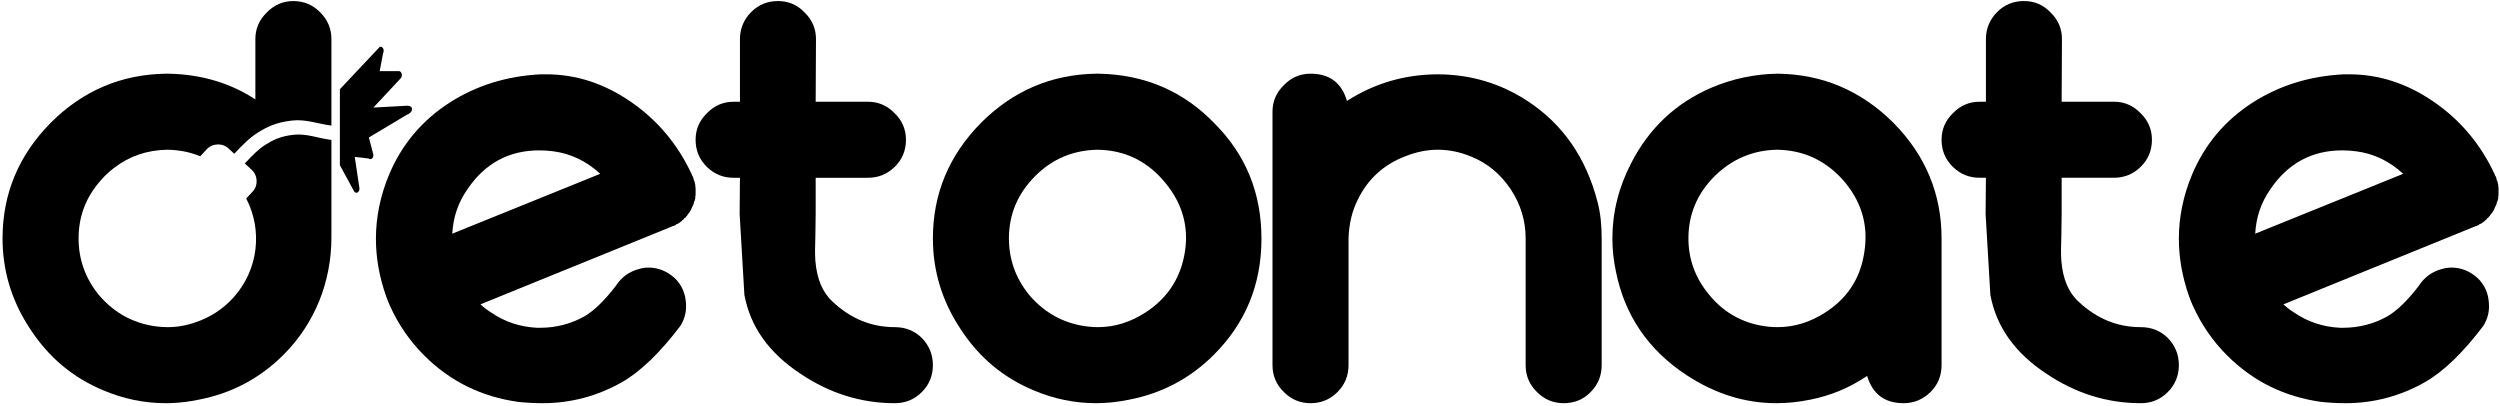
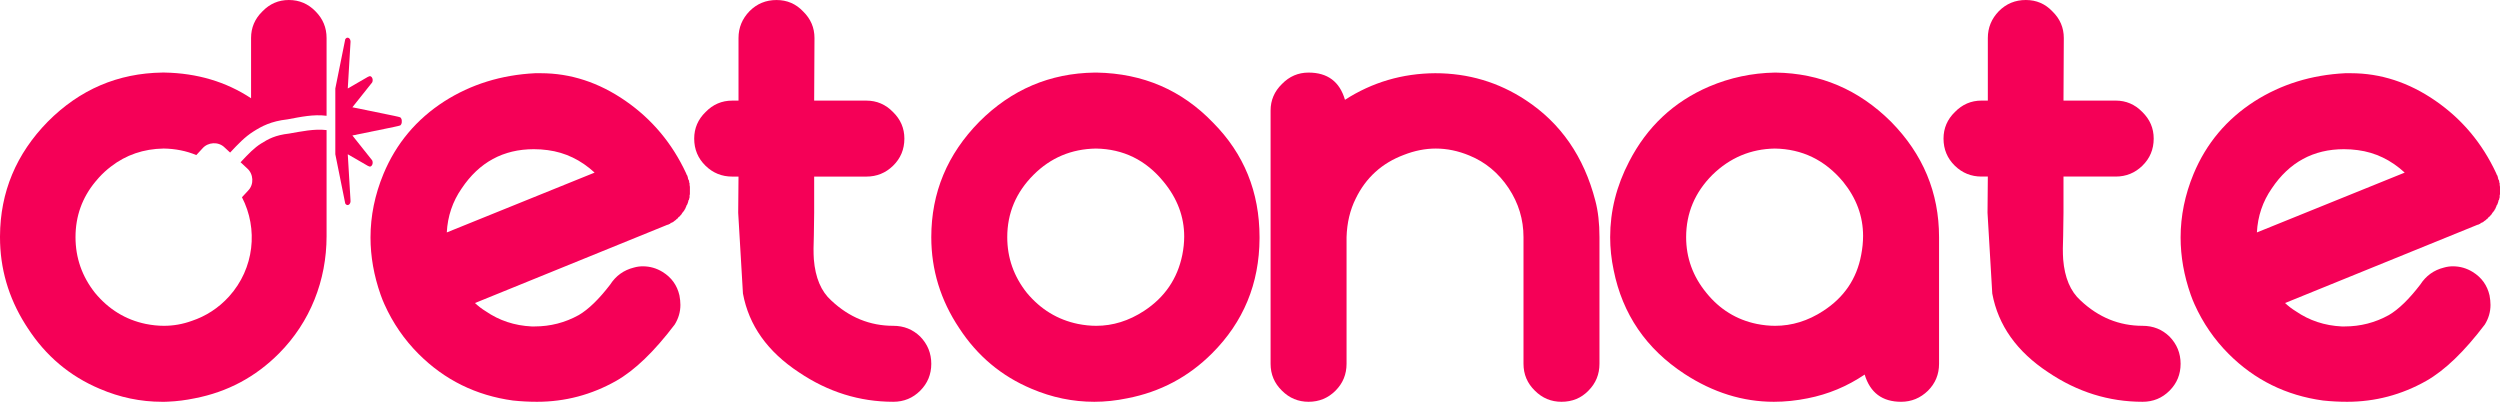
- <svg xmlns="http://www.w3.org/2000/svg" width="524" height="85" viewBox="0 0 524 85" fill="none">
-   <path d="M478.604 63.789C479.313 64.453 480.065 65.029 480.862 65.516C483.696 67.463 486.905 68.526 490.491 68.703H491.089C494.409 68.703 497.508 67.906 500.386 66.312C502.422 65.117 504.614 62.992 506.96 59.938C508.155 58.078 509.815 56.883 511.94 56.352C512.56 56.175 513.18 56.086 513.8 56.086C515.305 56.086 516.7 56.484 517.983 57.281C519.843 58.432 521.016 60.07 521.503 62.195C521.636 62.904 521.702 63.568 521.702 64.188C521.702 65.648 521.304 67.021 520.507 68.305C516.213 73.971 512.118 77.912 508.222 80.125C503.042 83.047 497.508 84.508 491.62 84.508C489.938 84.508 488.256 84.419 486.573 84.242C478.826 83.18 472.229 79.926 466.784 74.481C463.774 71.47 461.383 67.995 459.612 64.055C459.479 63.745 459.347 63.435 459.214 63.125C459.081 62.771 458.948 62.417 458.815 62.062C457.399 58.034 456.69 54.027 456.69 50.043C456.69 45.527 457.598 41.078 459.413 36.695C462.069 30.32 466.319 25.251 472.163 21.488C477.785 17.902 484.138 15.932 491.222 15.578H492.417C498.659 15.578 504.569 17.504 510.147 21.355C515.726 25.207 519.976 30.276 522.897 36.562C522.942 36.74 523.03 36.917 523.163 37.094C523.163 37.182 523.185 37.249 523.229 37.293V37.426L523.296 37.492V37.691C523.34 37.736 523.362 37.78 523.362 37.824V37.891C523.451 37.979 523.495 38.046 523.495 38.09V38.223C523.539 38.267 523.562 38.355 523.562 38.488V38.621H523.628V39.02C523.672 39.197 523.694 39.329 523.694 39.418V41.012C523.65 41.056 523.628 41.122 523.628 41.211V41.609C523.584 41.742 523.539 41.897 523.495 42.074V42.141C523.495 42.185 523.451 42.229 523.362 42.273V42.473C523.318 42.517 523.296 42.583 523.296 42.672L523.229 42.871C523.229 42.915 523.207 42.96 523.163 43.004C523.163 43.048 523.141 43.115 523.097 43.203L522.964 43.336V43.402L522.897 43.602L522.765 43.867L522.698 44.066C522.698 44.111 522.654 44.155 522.565 44.199C522.565 44.243 522.543 44.31 522.499 44.398C522.455 44.443 522.41 44.487 522.366 44.531L522.3 44.664L522.101 44.863L522.034 44.996L521.901 45.195C521.901 45.24 521.857 45.284 521.769 45.328C521.68 45.417 521.614 45.505 521.569 45.594L521.37 45.727C521.326 45.771 521.282 45.815 521.237 45.859L521.171 45.992L521.104 46.059L520.972 46.125C520.927 46.169 520.883 46.214 520.839 46.258L520.706 46.391C520.618 46.435 520.551 46.479 520.507 46.523C520.418 46.568 520.308 46.656 520.175 46.789L520.042 46.855C519.998 46.9 519.953 46.922 519.909 46.922C519.821 46.966 519.732 46.988 519.644 46.988V47.055L519.511 47.188C519.422 47.188 519.356 47.21 519.312 47.254C519.267 47.298 519.223 47.32 519.179 47.32C519.134 47.365 519.046 47.387 518.913 47.387C518.869 47.431 518.825 47.453 518.78 47.453L478.604 63.789ZM503.706 36.43C500.828 33.773 497.552 32.202 493.878 31.715C492.904 31.582 491.93 31.516 490.956 31.516C484.537 31.516 479.49 34.26 475.815 39.75C473.912 42.495 472.871 45.572 472.694 48.98L503.706 36.43Z" fill="black" />
-   <path d="M448.722 84.508C441.638 84.508 435.042 82.449 428.933 78.332C422.336 73.993 418.418 68.481 417.179 61.797L416.183 44.863L416.249 37.259H414.921C412.752 37.259 410.892 36.507 409.343 35.001C407.749 33.452 406.952 31.548 406.952 29.29C406.952 27.121 407.749 25.262 409.343 23.712C410.892 22.119 412.752 21.322 414.921 21.322H416.249V8.187C416.249 6.017 417.024 4.136 418.573 2.542C420.123 0.993 422.004 0.218 424.218 0.218C426.431 0.218 428.291 1.015 429.796 2.609C431.39 4.158 432.187 6.017 432.187 8.187L432.12 21.322C432.12 21.322 440.908 21.322 443.077 21.322C445.246 21.322 447.106 22.119 448.655 23.712C450.249 25.262 451.046 27.121 451.046 29.29C451.046 31.548 450.249 33.452 448.655 35.001C447.106 36.507 445.246 37.259 443.077 37.259H432.12L432.12 44.863C432.12 45.35 432.098 46.944 432.054 49.644C432.009 50.663 431.987 51.57 431.987 52.367C431.987 53.208 432.009 53.961 432.054 54.625C432.364 58.476 433.581 61.354 435.706 63.258C439.469 66.799 443.808 68.57 448.722 68.57C450.935 68.57 452.817 69.323 454.366 70.828C455.916 72.422 456.69 74.325 456.69 76.539C456.69 78.752 455.916 80.634 454.366 82.183C452.817 83.733 450.935 84.508 448.722 84.508Z" fill="black" />
-   <path d="M372.487 31.383C367.44 31.471 363.08 33.309 359.405 36.894C355.731 40.569 353.894 44.93 353.894 49.976C353.894 54.315 355.31 58.211 358.144 61.664C360.933 65.117 364.452 67.286 368.702 68.172C370.03 68.437 371.314 68.57 372.554 68.57C376.095 68.57 379.46 67.53 382.647 65.449C387.03 62.616 389.687 58.698 390.616 53.695C390.882 52.323 391.015 50.995 391.015 49.711C391.015 45.594 389.62 41.809 386.831 38.355C383.024 33.795 378.243 31.471 372.487 31.383ZM372.687 15.445C382.028 15.578 390.085 19.009 396.858 25.738C403.588 32.556 406.952 40.635 406.952 49.976V76.539C406.952 78.752 406.177 80.634 404.628 82.183C403.034 83.733 401.153 84.508 398.983 84.508C395.043 84.508 392.498 82.604 391.347 78.797C387.672 81.276 383.688 82.936 379.394 83.777C377.003 84.264 374.634 84.508 372.288 84.508C365.78 84.508 359.538 82.56 353.562 78.664C345.504 73.396 340.546 66.135 338.687 56.883C338.2 54.581 337.956 52.279 337.956 49.976C337.956 44.487 339.284 39.197 341.94 34.105C345.703 26.801 351.304 21.555 358.741 18.367C363.124 16.508 367.706 15.534 372.487 15.445H372.687Z" fill="black" />
-   <path d="M266.716 23.414C266.716 21.245 267.512 19.385 269.106 17.836C270.656 16.242 272.515 15.445 274.684 15.445C278.669 15.445 281.214 17.349 282.321 21.156C288.032 17.482 294.341 15.622 301.247 15.578C308.197 15.578 314.528 17.459 320.239 21.223C327.588 26.048 332.458 33.087 334.848 42.34C335.424 44.509 335.712 47.055 335.712 49.976V76.539C335.712 78.752 334.937 80.634 333.387 82.183C331.882 83.733 330.001 84.508 327.743 84.508C325.574 84.508 323.714 83.733 322.165 82.183C320.571 80.634 319.774 78.752 319.774 76.539V49.976C319.774 46.258 318.734 42.827 316.653 39.684C314.528 36.496 311.783 34.216 308.419 32.844C306.072 31.87 303.726 31.383 301.38 31.383C299.166 31.383 296.93 31.825 294.673 32.711C290.068 34.437 286.704 37.492 284.579 41.875C283.384 44.266 282.742 46.966 282.653 49.976V76.539C282.653 78.752 281.878 80.634 280.329 82.183C278.779 83.733 276.898 84.508 274.684 84.508C272.515 84.508 270.656 83.733 269.106 82.183C267.512 80.634 266.716 78.752 266.716 76.539V23.414Z" fill="black" />
-   <path d="M230.265 15.445C239.961 15.622 248.084 19.12 254.636 25.937C261.144 32.489 264.398 40.502 264.398 49.976V50.242C264.354 59.716 261.034 67.751 254.437 74.347C249.479 79.306 243.547 82.449 236.64 83.777C234.294 84.264 231.992 84.508 229.734 84.508C225.218 84.508 220.836 83.6 216.586 81.785C210.255 79.129 205.186 74.879 201.379 69.035C197.483 63.191 195.535 56.838 195.535 49.976C195.535 40.635 198.899 32.556 205.629 25.738C212.358 19.009 220.415 15.578 229.8 15.445H230.265ZM230.066 31.383C224.931 31.471 220.57 33.309 216.984 36.894C213.31 40.569 211.472 44.93 211.472 49.976C211.472 54.315 212.845 58.211 215.59 61.664C218.467 65.117 222.031 67.286 226.281 68.172C227.609 68.437 228.893 68.57 230.133 68.57C233.63 68.57 236.972 67.53 240.16 65.449C244.498 62.616 247.177 58.698 248.195 53.695C248.461 52.367 248.593 51.083 248.593 49.844C248.593 45.682 247.155 41.853 244.277 38.355C240.558 33.795 235.821 31.471 230.066 31.383Z" fill="black" />
-   <path d="M187.566 84.508C180.483 84.508 173.886 82.449 167.777 78.332C161.181 73.993 157.263 68.482 156.023 61.797L155.027 44.863L155.094 37.263H153.766C151.596 37.263 149.737 36.511 148.187 35.005C146.594 33.456 145.797 31.552 145.797 29.294C145.797 27.125 146.594 25.266 148.187 23.716C149.737 22.123 151.596 21.326 153.766 21.326H155.094V8.191C155.094 6.022 155.868 4.14 157.418 2.546C158.967 0.997 160.849 0.222 163.062 0.222C165.276 0.222 167.135 1.019 168.641 2.613C170.234 4.162 171.031 6.022 171.031 8.191L170.965 21.326C170.965 21.326 179.752 21.326 181.922 21.326C184.091 21.326 185.95 22.123 187.5 23.716C189.094 25.266 189.891 27.125 189.891 29.294C189.891 31.552 189.094 33.456 187.5 35.005C185.95 36.511 184.091 37.263 181.922 37.263H170.965L170.965 44.863C170.965 45.35 170.942 46.944 170.898 49.644C170.854 50.663 170.832 51.57 170.832 52.367C170.832 53.208 170.854 53.961 170.898 54.625C171.208 58.476 172.426 61.354 174.551 63.258C178.314 66.799 182.652 68.57 187.566 68.57C189.78 68.57 191.661 69.323 193.211 70.828C194.76 72.422 195.535 74.325 195.535 76.539C195.535 78.752 194.76 80.634 193.211 82.183C191.661 83.733 189.78 84.508 187.566 84.508Z" fill="black" />
-   <path d="M100.707 63.789C101.415 64.453 102.168 65.029 102.965 65.516C105.798 67.463 109.008 68.526 112.594 68.703H113.191C116.512 68.703 119.611 67.906 122.488 66.312C124.525 65.117 126.716 62.992 129.062 59.938C130.258 58.078 131.918 56.883 134.043 56.352C134.663 56.175 135.282 56.086 135.902 56.086C137.407 56.086 138.802 56.484 140.086 57.281C141.945 58.432 143.118 60.07 143.605 62.195C143.738 62.904 143.805 63.568 143.805 64.188C143.805 65.648 143.406 67.021 142.609 68.305C138.315 73.971 134.22 77.912 130.324 80.125C125.144 83.047 119.611 84.508 113.723 84.508C112.04 84.508 110.358 84.419 108.676 84.242C100.928 83.18 94.332 79.926 88.887 74.481C85.876 71.47 83.486 67.995 81.715 64.055C81.582 63.745 81.449 63.435 81.316 63.125C81.183 62.771 81.051 62.417 80.918 62.062C79.501 58.034 78.793 54.027 78.793 50.043C78.793 45.527 79.7 41.078 81.516 36.695C84.172 30.32 88.422 25.251 94.266 21.488C99.888 17.902 106.241 15.932 113.324 15.578H114.519C120.762 15.578 126.672 17.504 132.25 21.355C137.828 25.207 142.078 30.276 145 36.562C145.044 36.74 145.133 36.917 145.266 37.094C145.266 37.182 145.288 37.249 145.332 37.293V37.426L145.398 37.492V37.691C145.443 37.736 145.465 37.78 145.465 37.824V37.891C145.553 37.979 145.598 38.046 145.598 38.09V38.223C145.642 38.267 145.664 38.355 145.664 38.488V38.621H145.73V39.02C145.775 39.197 145.797 39.329 145.797 39.418V41.012C145.752 41.056 145.73 41.122 145.73 41.211V41.609C145.686 41.742 145.642 41.897 145.598 42.074V42.141C145.598 42.185 145.553 42.229 145.465 42.273V42.473C145.42 42.517 145.398 42.583 145.398 42.672L145.332 42.871C145.332 42.915 145.31 42.96 145.266 43.004C145.266 43.048 145.243 43.115 145.199 43.203L145.066 43.336V43.402L145 43.602L144.867 43.867L144.801 44.066C144.801 44.111 144.756 44.155 144.668 44.199C144.668 44.243 144.646 44.31 144.601 44.398C144.557 44.443 144.513 44.487 144.469 44.531L144.402 44.664L144.203 44.863L144.137 44.996L144.004 45.195C144.004 45.24 143.96 45.284 143.871 45.328C143.782 45.417 143.716 45.505 143.672 45.594L143.473 45.727C143.428 45.771 143.384 45.815 143.34 45.859L143.273 45.992L143.207 46.059L143.074 46.125C143.03 46.169 142.986 46.214 142.941 46.258L142.808 46.391C142.72 46.435 142.654 46.479 142.609 46.523C142.521 46.568 142.41 46.656 142.277 46.789L142.144 46.855C142.1 46.9 142.056 46.922 142.012 46.922C141.923 46.966 141.835 46.988 141.746 46.988V47.055L141.613 47.188C141.525 47.188 141.458 47.21 141.414 47.254C141.37 47.298 141.325 47.32 141.281 47.32C141.237 47.365 141.148 47.387 141.016 47.387C140.971 47.431 140.927 47.453 140.883 47.453L100.707 63.789ZM125.808 36.43C122.931 33.773 119.655 32.202 115.98 31.715C115.006 31.582 114.032 31.516 113.058 31.516C106.639 31.516 101.592 34.26 97.918 39.75C96.014 42.495 94.974 45.572 94.797 48.98L125.808 36.43Z" fill="black" />
-   <path d="M10.628 25.738C3.947 32.508 0.582 40.521 0.535 49.778L0.535 49.823C0.534 49.84 0.534 49.858 0.534 49.876L0.534 49.977C0.534 56.522 2.306 62.604 5.851 68.222C5.98 68.428 6.111 68.632 6.245 68.836L6.313 68.937L6.378 69.035C10.185 74.879 15.254 79.129 21.585 81.785C25.835 83.6 30.218 84.508 34.733 84.508C34.822 84.508 34.911 84.507 34.999 84.507C35.088 84.507 35.176 84.508 35.265 84.508C35.511 84.508 35.755 84.499 35.996 84.483C37.848 84.409 39.729 84.174 41.64 83.777C48.546 82.449 54.478 79.306 59.437 74.348C66.003 67.782 69.464 59.043 69.464 49.777V29.328C66.826 29.018 64.233 27.941 61.548 28.245C58.626 28.575 57.143 29.393 55.624 30.346C54.185 31.25 53.063 32.407 51.31 34.262L52.696 35.539C54.037 36.691 54.193 38.897 52.921 40.19L51.607 41.602C55.045 48.208 54.231 56.52 48.889 62.407C46.667 64.858 43.938 66.572 41.01 67.539C39.102 68.227 37.142 68.57 35.132 68.57C33.892 68.57 32.608 68.438 31.28 68.172C27.03 67.287 23.466 65.117 20.589 61.664C17.844 58.211 16.472 54.315 16.472 49.977C16.472 45.569 17.873 41.685 20.675 38.325C20.899 38.05 21.132 37.779 21.375 37.514C22.174 36.634 23.038 35.849 23.954 35.16C27.132 32.715 30.836 31.456 35.066 31.383C37.557 31.421 39.858 31.879 41.968 32.755L43.265 31.361C44.417 30.026 46.629 29.875 47.928 31.146L49.103 32.229C50.825 30.408 52.205 28.951 54.029 27.806C55.782 26.705 57.697 25.661 61.211 25.264C64.112 24.936 66.676 25.972 69.464 26.326V8.193C69.464 6.024 68.689 4.165 67.14 2.615C65.59 1.021 63.709 0.225 61.495 0.225C59.326 0.225 57.467 1.021 55.917 2.615C54.323 4.165 53.526 6.024 53.526 8.193V20.836C48.23 17.368 42.143 15.571 35.265 15.445H34.8C25.414 15.578 17.357 19.009 10.628 25.738Z" fill="black" />
-   <path d="M74.197 40.063L71.239 34.629V22.656V18.703L79.583 9.838C79.712 9.78 79.85 9.779 79.979 9.835C80.108 9.89 80.22 10 80.299 10.146C80.379 10.293 80.421 10.47 80.419 10.652C80.418 10.833 80.374 11.009 80.293 11.154L79.583 14.907H83.49C83.628 14.876 83.771 14.907 83.895 14.996C84.018 15.085 84.117 15.227 84.174 15.399C84.231 15.571 84.244 15.763 84.211 15.946C84.178 16.129 84.1 16.292 83.991 16.41L78.261 22.547L85.399 22.158C86.012 22.158 86.296 22.473 86.329 22.656C86.362 22.839 86.349 23.032 86.292 23.203C86.234 23.375 86.136 23.517 86.012 23.606C85.889 23.695 85.537 24.01 85.399 23.979L77.317 28.811L78.158 32.039C78.239 32.202 78.276 32.398 78.261 32.594C78.247 32.79 78.182 32.972 78.079 33.111C77.975 33.251 77.838 33.337 77.692 33.356C77.546 33.376 77.4 33.327 77.278 33.218L74.358 32.896L75.328 39.386C75.356 39.575 75.335 39.772 75.269 39.943C75.203 40.115 75.096 40.251 74.964 40.33C74.832 40.409 74.685 40.425 74.545 40.377C74.406 40.328 74.283 40.217 74.197 40.063Z" fill="black" />
+ <svg xmlns="http://www.w3.org/2000/svg" width="560" height="90" viewBox="0 0 560 90" fill="none">
+   <path d="M511.854 67.878C512.61 68.587 513.414 69.201 514.265 69.721C517.29 71.801 520.717 72.935 524.546 73.124H525.184C528.729 73.124 532.038 72.274 535.111 70.572C537.285 69.296 539.625 67.027 542.13 63.765C543.407 61.78 545.179 60.504 547.448 59.936C548.11 59.747 548.772 59.653 549.434 59.653C551.041 59.653 552.53 60.078 553.901 60.929C555.886 62.158 557.139 63.907 557.659 66.176C557.8 66.932 557.871 67.641 557.871 68.303C557.871 69.863 557.446 71.328 556.595 72.699C552.01 78.75 547.637 82.957 543.478 85.32C537.947 88.44 532.038 90 525.751 90C523.955 90 522.159 89.905 520.363 89.716C512.09 88.582 505.047 85.107 499.233 79.293C496.019 76.079 493.466 72.368 491.575 68.161C491.434 67.83 491.292 67.499 491.15 67.168C491.008 66.79 490.866 66.412 490.724 66.034C489.212 61.733 488.456 57.455 488.456 53.2C488.456 48.379 489.425 43.628 491.363 38.948C494.199 32.142 498.737 26.729 504.976 22.711C510.98 18.882 517.763 16.779 525.326 16.401H526.602C533.267 16.401 539.578 18.457 545.534 22.569C551.49 26.682 556.028 32.094 559.148 38.807C559.195 38.996 559.289 39.185 559.431 39.374C559.431 39.468 559.455 39.539 559.502 39.587V39.728L559.573 39.799V40.012C559.62 40.059 559.644 40.106 559.644 40.154V40.225C559.739 40.319 559.786 40.39 559.786 40.437V40.579C559.833 40.627 559.857 40.721 559.857 40.863V41.005H559.928V41.43C559.975 41.619 559.999 41.761 559.999 41.855V43.557C559.951 43.605 559.928 43.675 559.928 43.77V44.195C559.88 44.337 559.833 44.503 559.786 44.692V44.763C559.786 44.81 559.739 44.857 559.644 44.904V45.117C559.597 45.164 559.573 45.235 559.573 45.33L559.502 45.542C559.502 45.59 559.479 45.637 559.431 45.684C559.431 45.732 559.408 45.803 559.36 45.897L559.219 46.039V46.11L559.148 46.322L559.006 46.606L558.935 46.819C558.935 46.866 558.888 46.913 558.793 46.961C558.793 47.008 558.769 47.079 558.722 47.173C558.675 47.221 558.628 47.268 558.58 47.315L558.509 47.457L558.297 47.67L558.226 47.812L558.084 48.024C558.084 48.072 558.037 48.119 557.942 48.166C557.848 48.261 557.777 48.355 557.73 48.45L557.517 48.591C557.47 48.639 557.422 48.686 557.375 48.733L557.304 48.875L557.233 48.946L557.091 49.017C557.044 49.064 556.997 49.111 556.95 49.159L556.808 49.3C556.713 49.348 556.642 49.395 556.595 49.442C556.501 49.49 556.382 49.584 556.241 49.726L556.099 49.797C556.051 49.844 556.004 49.868 555.957 49.868C555.862 49.915 555.768 49.939 555.673 49.939V50.01L555.531 50.151C555.437 50.151 555.366 50.175 555.319 50.222C555.272 50.27 555.224 50.293 555.177 50.293C555.13 50.34 555.035 50.364 554.893 50.364C554.846 50.411 554.799 50.435 554.752 50.435L511.854 67.878ZM538.656 38.665C535.584 35.829 532.086 34.151 528.162 33.63C527.122 33.489 526.082 33.418 525.042 33.418C518.188 33.418 512.8 36.349 508.876 42.21C506.843 45.141 505.733 48.426 505.544 52.066L538.656 38.665Z" fill="#F50057" />
+   <path d="M479.947 90C472.384 90 465.34 87.802 458.817 83.406C451.774 78.773 447.591 72.888 446.267 65.75L445.204 47.669L445.274 39.55H443.856C441.54 39.55 439.555 38.747 437.9 37.14C436.199 35.485 435.348 33.453 435.348 31.042C435.348 28.726 436.199 26.74 437.9 25.086C439.555 23.384 441.54 22.533 443.856 22.533H445.274V8.509C445.274 6.192 446.102 4.183 447.756 2.482C449.411 0.827 451.419 -6.23269e-05 453.783 -6.23269e-05C456.146 -6.23269e-05 458.132 0.851 459.739 2.553C461.441 4.207 462.292 6.192 462.292 8.509L462.221 22.533C462.221 22.533 471.604 22.533 473.92 22.533C476.236 22.533 478.222 23.384 479.876 25.086C481.578 26.74 482.429 28.726 482.429 31.042C482.429 33.453 481.578 35.485 479.876 37.14C478.222 38.747 476.236 39.55 473.92 39.55H462.221L462.221 47.669C462.221 48.189 462.197 49.891 462.15 52.775C462.102 53.862 462.079 54.831 462.079 55.682C462.079 56.58 462.102 57.383 462.15 58.092C462.481 62.205 463.781 65.277 466.05 67.31C470.067 71.092 474.7 72.983 479.947 72.983C482.31 72.983 484.319 73.786 485.974 75.393C487.628 77.095 488.455 79.128 488.455 81.491C488.455 83.855 487.628 85.864 485.974 87.518C484.319 89.172 482.31 90 479.947 90Z" fill="#F50057" />
+   <path d="M397.548 33.276C392.159 33.37 387.503 35.332 383.58 39.161C379.656 43.084 377.695 47.74 377.695 53.129C377.695 57.761 379.207 61.921 382.233 65.608C385.211 69.295 388.969 71.612 393.506 72.557C394.925 72.841 396.295 72.982 397.619 72.982C401.4 72.982 404.993 71.872 408.396 69.65C413.076 66.625 415.912 62.441 416.905 57.1C417.189 55.634 417.33 54.216 417.33 52.845C417.33 48.449 415.841 44.408 412.863 40.721C408.798 35.852 403.693 33.37 397.548 33.276ZM397.761 16.259C407.735 16.4 416.338 20.064 423.57 27.249C430.755 34.528 434.348 43.155 434.348 53.129V81.491C434.348 83.855 433.52 85.864 431.866 87.518C430.164 89.172 428.155 90 425.839 90C421.632 90 418.914 87.967 417.685 83.902C413.762 86.549 409.507 88.322 404.922 89.22C402.37 89.74 399.841 90 397.335 90C390.387 90 383.722 87.92 377.34 83.76C368.737 78.135 363.443 70.383 361.457 60.503C360.937 58.045 360.677 55.587 360.677 53.129C360.677 47.268 362.096 41.619 364.932 36.183C368.95 28.383 374.929 22.782 382.871 19.378C387.55 17.393 392.443 16.353 397.548 16.259H397.761Z" fill="#F50057" />
+   <path d="M284.611 24.767C284.611 22.451 285.462 20.466 287.164 18.811C288.818 17.109 290.803 16.259 293.12 16.259C297.374 16.259 300.092 18.291 301.274 22.356C307.371 18.433 314.107 16.448 321.481 16.4C328.903 16.4 335.662 18.409 341.76 22.427C349.607 27.58 354.807 35.096 357.359 44.975C357.974 47.291 358.281 50.009 358.281 53.129V81.491C358.281 83.855 357.454 85.864 355.799 87.518C354.192 89.172 352.183 90 349.773 90C347.456 90 345.471 89.172 343.817 87.518C342.115 85.864 341.264 83.855 341.264 81.491V53.129C341.264 49.158 340.153 45.495 337.931 42.139C335.662 38.735 332.732 36.301 329.139 34.836C326.634 33.796 324.129 33.276 321.623 33.276C319.26 33.276 316.873 33.748 314.462 34.694C309.546 36.537 305.953 39.799 303.684 44.479C302.408 47.031 301.723 49.915 301.628 53.129V81.491C301.628 83.855 300.801 85.864 299.146 87.518C297.492 89.172 295.483 90 293.12 90C290.803 90 288.818 89.172 287.164 87.518C285.462 85.864 284.611 83.855 284.611 81.491V24.767Z" fill="#F50057" />
+   <path d="M245.691 16.259C256.043 16.448 264.718 20.182 271.713 27.462C278.662 34.458 282.136 43.013 282.136 53.129V53.413C282.089 63.528 278.544 72.108 271.501 79.151C266.207 84.445 259.872 87.802 252.498 89.22C249.993 89.74 247.535 90 245.124 90C240.303 90 235.623 89.031 231.085 87.093C224.325 84.256 218.913 79.718 214.848 73.479C210.688 67.239 208.608 60.456 208.608 53.129C208.608 43.155 212.201 34.528 219.386 27.249C226.571 20.064 235.174 16.4 245.195 16.259H245.691ZM245.479 33.276C239.995 33.37 235.339 35.332 231.51 39.161C227.587 43.084 225.625 47.74 225.625 53.129C225.625 57.761 227.091 61.921 230.021 65.608C233.094 69.295 236.899 71.612 241.437 72.557C242.855 72.841 244.226 72.982 245.55 72.982C249.284 72.982 252.853 71.872 256.256 69.65C260.889 66.625 263.748 62.441 264.836 57.1C265.119 55.682 265.261 54.311 265.261 52.987C265.261 48.544 263.725 44.455 260.652 40.721C256.682 35.852 251.624 33.37 245.479 33.276Z" fill="#F50057" />
+   <path d="M200.1 89.999C192.536 89.999 185.493 87.802 178.97 83.405C171.927 78.773 167.743 72.888 166.42 65.75L165.356 47.669L165.427 39.555H164.009C161.693 39.555 159.708 38.751 158.053 37.144C156.351 35.489 155.501 33.457 155.501 31.046C155.501 28.73 156.351 26.744 158.053 25.09C159.708 23.388 161.693 22.538 164.009 22.538H165.427V8.513C165.427 6.197 166.254 4.188 167.909 2.486C169.563 0.831 171.572 0.004 173.936 0.004C176.299 0.004 178.285 0.855 179.892 2.557C181.594 4.211 182.444 6.197 182.444 8.513L182.373 22.538C182.373 22.538 191.757 22.538 194.073 22.538C196.389 22.538 198.374 23.388 200.029 25.09C201.731 26.744 202.581 28.73 202.581 31.046C202.581 33.457 201.731 35.489 200.029 37.144C198.374 38.751 196.389 39.555 194.073 39.555H182.373L182.373 47.669C182.373 48.189 182.35 49.891 182.302 52.775C182.255 53.862 182.232 54.831 182.232 55.682C182.232 56.58 182.255 57.383 182.302 58.092C182.633 62.205 183.933 65.277 186.202 67.31C190.22 71.092 194.853 72.982 200.1 72.982C202.463 72.982 204.472 73.786 206.126 75.393C207.781 77.095 208.608 79.127 208.608 81.491C208.608 83.854 207.781 85.863 206.126 87.518C204.472 89.172 202.463 89.999 200.1 89.999Z" fill="#F50057" />
+   <path d="M106.392 67.878C107.149 68.587 107.952 69.201 108.803 69.721C111.828 71.801 115.255 72.936 119.084 73.124H119.722C123.268 73.124 126.577 72.274 129.649 70.572C131.824 69.296 134.163 67.027 136.669 63.765C137.945 61.78 139.718 60.504 141.987 59.936C142.648 59.747 143.31 59.653 143.972 59.653C145.579 59.653 147.068 60.078 148.439 60.929C150.424 62.158 151.677 63.907 152.197 66.176C152.339 66.932 152.41 67.641 152.41 68.303C152.41 69.863 151.984 71.328 151.133 72.699C146.548 78.75 142.176 82.957 138.016 85.32C132.485 88.44 126.577 90 120.29 90C118.493 90 116.697 89.905 114.901 89.716C106.629 88.582 99.585 85.108 93.771 79.293C90.557 76.079 88.004 72.368 86.114 68.161C85.972 67.83 85.83 67.499 85.688 67.168C85.546 66.79 85.404 66.412 85.263 66.034C83.75 61.733 82.994 57.455 82.994 53.2C82.994 48.379 83.963 43.628 85.901 38.948C88.737 32.142 93.275 26.729 99.514 22.711C105.518 18.882 112.301 16.779 119.864 16.401H121.141C127.806 16.401 134.116 18.457 140.072 22.569C146.028 26.682 150.566 32.094 153.686 38.807C153.733 38.996 153.828 39.185 153.969 39.374C153.969 39.468 153.993 39.539 154.04 39.587V39.728L154.111 39.799V40.012C154.159 40.059 154.182 40.106 154.182 40.154V40.225C154.277 40.319 154.324 40.39 154.324 40.437V40.579C154.371 40.627 154.395 40.721 154.395 40.863V41.005H154.466V41.43C154.513 41.619 154.537 41.761 154.537 41.855V43.557C154.489 43.605 154.466 43.675 154.466 43.77V44.195C154.419 44.337 154.371 44.503 154.324 44.692V44.763C154.324 44.81 154.277 44.857 154.182 44.904V45.117C154.135 45.164 154.111 45.235 154.111 45.33L154.04 45.543C154.04 45.59 154.017 45.637 153.969 45.684C153.969 45.732 153.946 45.803 153.899 45.897L153.757 46.039V46.11L153.686 46.322L153.544 46.606L153.473 46.819C153.473 46.866 153.426 46.913 153.331 46.961C153.331 47.008 153.308 47.079 153.26 47.173C153.213 47.221 153.166 47.268 153.119 47.315L153.048 47.457L152.835 47.67L152.764 47.812L152.622 48.024C152.622 48.072 152.575 48.119 152.48 48.166C152.386 48.261 152.315 48.355 152.268 48.45L152.055 48.592C152.008 48.639 151.96 48.686 151.913 48.733L151.842 48.875L151.771 48.946L151.63 49.017C151.582 49.064 151.535 49.111 151.488 49.159L151.346 49.3C151.251 49.348 151.181 49.395 151.133 49.442C151.039 49.49 150.921 49.584 150.779 49.726L150.637 49.797C150.59 49.844 150.542 49.868 150.495 49.868C150.401 49.915 150.306 49.939 150.212 49.939V50.01L150.07 50.151C149.975 50.151 149.904 50.175 149.857 50.222C149.81 50.27 149.762 50.293 149.715 50.293C149.668 50.34 149.573 50.364 149.432 50.364C149.384 50.411 149.337 50.435 149.29 50.435L106.392 67.878ZM133.194 38.665C130.122 35.829 126.624 34.151 122.7 33.63C121.66 33.489 120.621 33.418 119.581 33.418C112.726 33.418 107.338 36.349 103.414 42.21C101.382 45.141 100.271 48.426 100.082 52.066L133.194 38.665Z" fill="#F50057" />
+   <path d="M10.712 27.244C3.622 34.473 0.051 43.029 0.001 52.914L0 52.962C0 52.981 8.79588e-05 53 0 53.019L0 53.127C0 60.116 1.881 66.61 5.642 72.61C5.779 72.829 5.919 73.047 6.061 73.265L6.133 73.373L6.202 73.478C10.242 79.718 15.622 84.256 22.341 87.093C26.851 89.031 31.502 90 36.295 90C36.389 90 36.483 90 36.577 89.999C36.671 90 36.765 90 36.858 90C37.12 90 37.379 89.991 37.635 89.973C39.6 89.894 41.596 89.643 43.624 89.22C50.953 87.802 57.249 84.445 62.511 79.151C69.48 72.139 73.153 62.807 73.153 52.914V29.141C70.354 28.811 67.5 29.452 64.752 29.921C61.651 30.273 60.077 31.147 58.466 32.165C56.938 33.13 55.747 34.366 53.887 36.346L55.358 37.71C56.781 38.94 56.946 41.296 55.597 42.676L54.202 44.184C57.85 51.238 56.987 60.114 51.318 66.4C48.959 69.017 46.064 70.847 42.956 71.88C40.931 72.614 38.851 72.981 36.718 72.981C35.402 72.981 34.039 72.84 32.63 72.556C28.12 71.611 24.337 69.294 21.284 65.607C18.37 61.919 16.914 57.759 16.914 53.127C16.914 48.42 18.401 44.273 21.375 40.684C21.613 40.39 21.86 40.102 22.118 39.819C22.965 38.879 23.883 38.041 24.855 37.305C28.228 34.694 32.158 33.35 36.647 33.272C39.291 33.313 41.733 33.801 43.973 34.737L45.349 33.248C46.572 31.822 48.919 31.662 50.297 33.019L51.545 34.175C53.372 32.23 54.837 30.674 56.773 29.452C58.633 28.277 60.665 27.161 64.395 26.737C67.383 26.188 70.195 25.558 73.153 25.936V8.509C73.153 6.193 72.331 4.207 70.687 2.553C69.042 0.851 67.045 0 64.696 0C62.394 0 60.421 0.851 58.776 2.553C57.085 4.207 56.239 6.193 56.239 8.509V22.009C50.618 18.306 44.158 16.387 36.858 16.253H36.365C26.405 16.395 17.854 20.059 10.712 27.244Z" fill="#F50057" />
+   <path d="M75.112 19.823L77.333 8.801C77.423 8.637 77.551 8.519 77.696 8.467C77.842 8.416 77.996 8.433 78.133 8.517C78.27 8.601 78.382 8.745 78.451 8.928C78.52 9.11 78.541 9.319 78.512 9.519L77.901 19.823L81.847 17.543C81.974 17.427 82.734 17.033 82.886 17.054C83.038 17.074 83.181 17.166 83.289 17.314C83.397 17.462 83.465 17.656 83.48 17.863C83.495 18.071 83.457 18.28 83.372 18.453L78.932 24.03L86.874 25.656C86.874 25.656 89.522 26.186 89.651 26.281C89.78 26.375 89.883 26.526 89.942 26.709C89.992 26.86 90.01 27.026 89.995 27.188C90.01 27.351 89.992 27.517 89.942 27.668C89.883 27.851 89.78 28.001 89.651 28.096C89.522 28.191 86.874 28.721 86.874 28.721L78.932 30.347L83.372 35.923C83.457 36.097 83.495 36.306 83.48 36.513C83.465 36.721 83.397 36.915 83.289 37.063C83.181 37.211 83.038 37.303 82.886 37.323C82.734 37.344 81.974 36.95 81.847 36.834L77.901 34.554L78.512 44.857C78.541 45.058 78.52 45.267 78.451 45.449C78.382 45.631 78.27 45.776 78.133 45.86C77.996 45.944 77.842 45.961 77.696 45.909C77.551 45.858 77.423 45.74 77.333 45.576L75.112 34.554V19.823Z" fill="#F50057" />
</svg>
